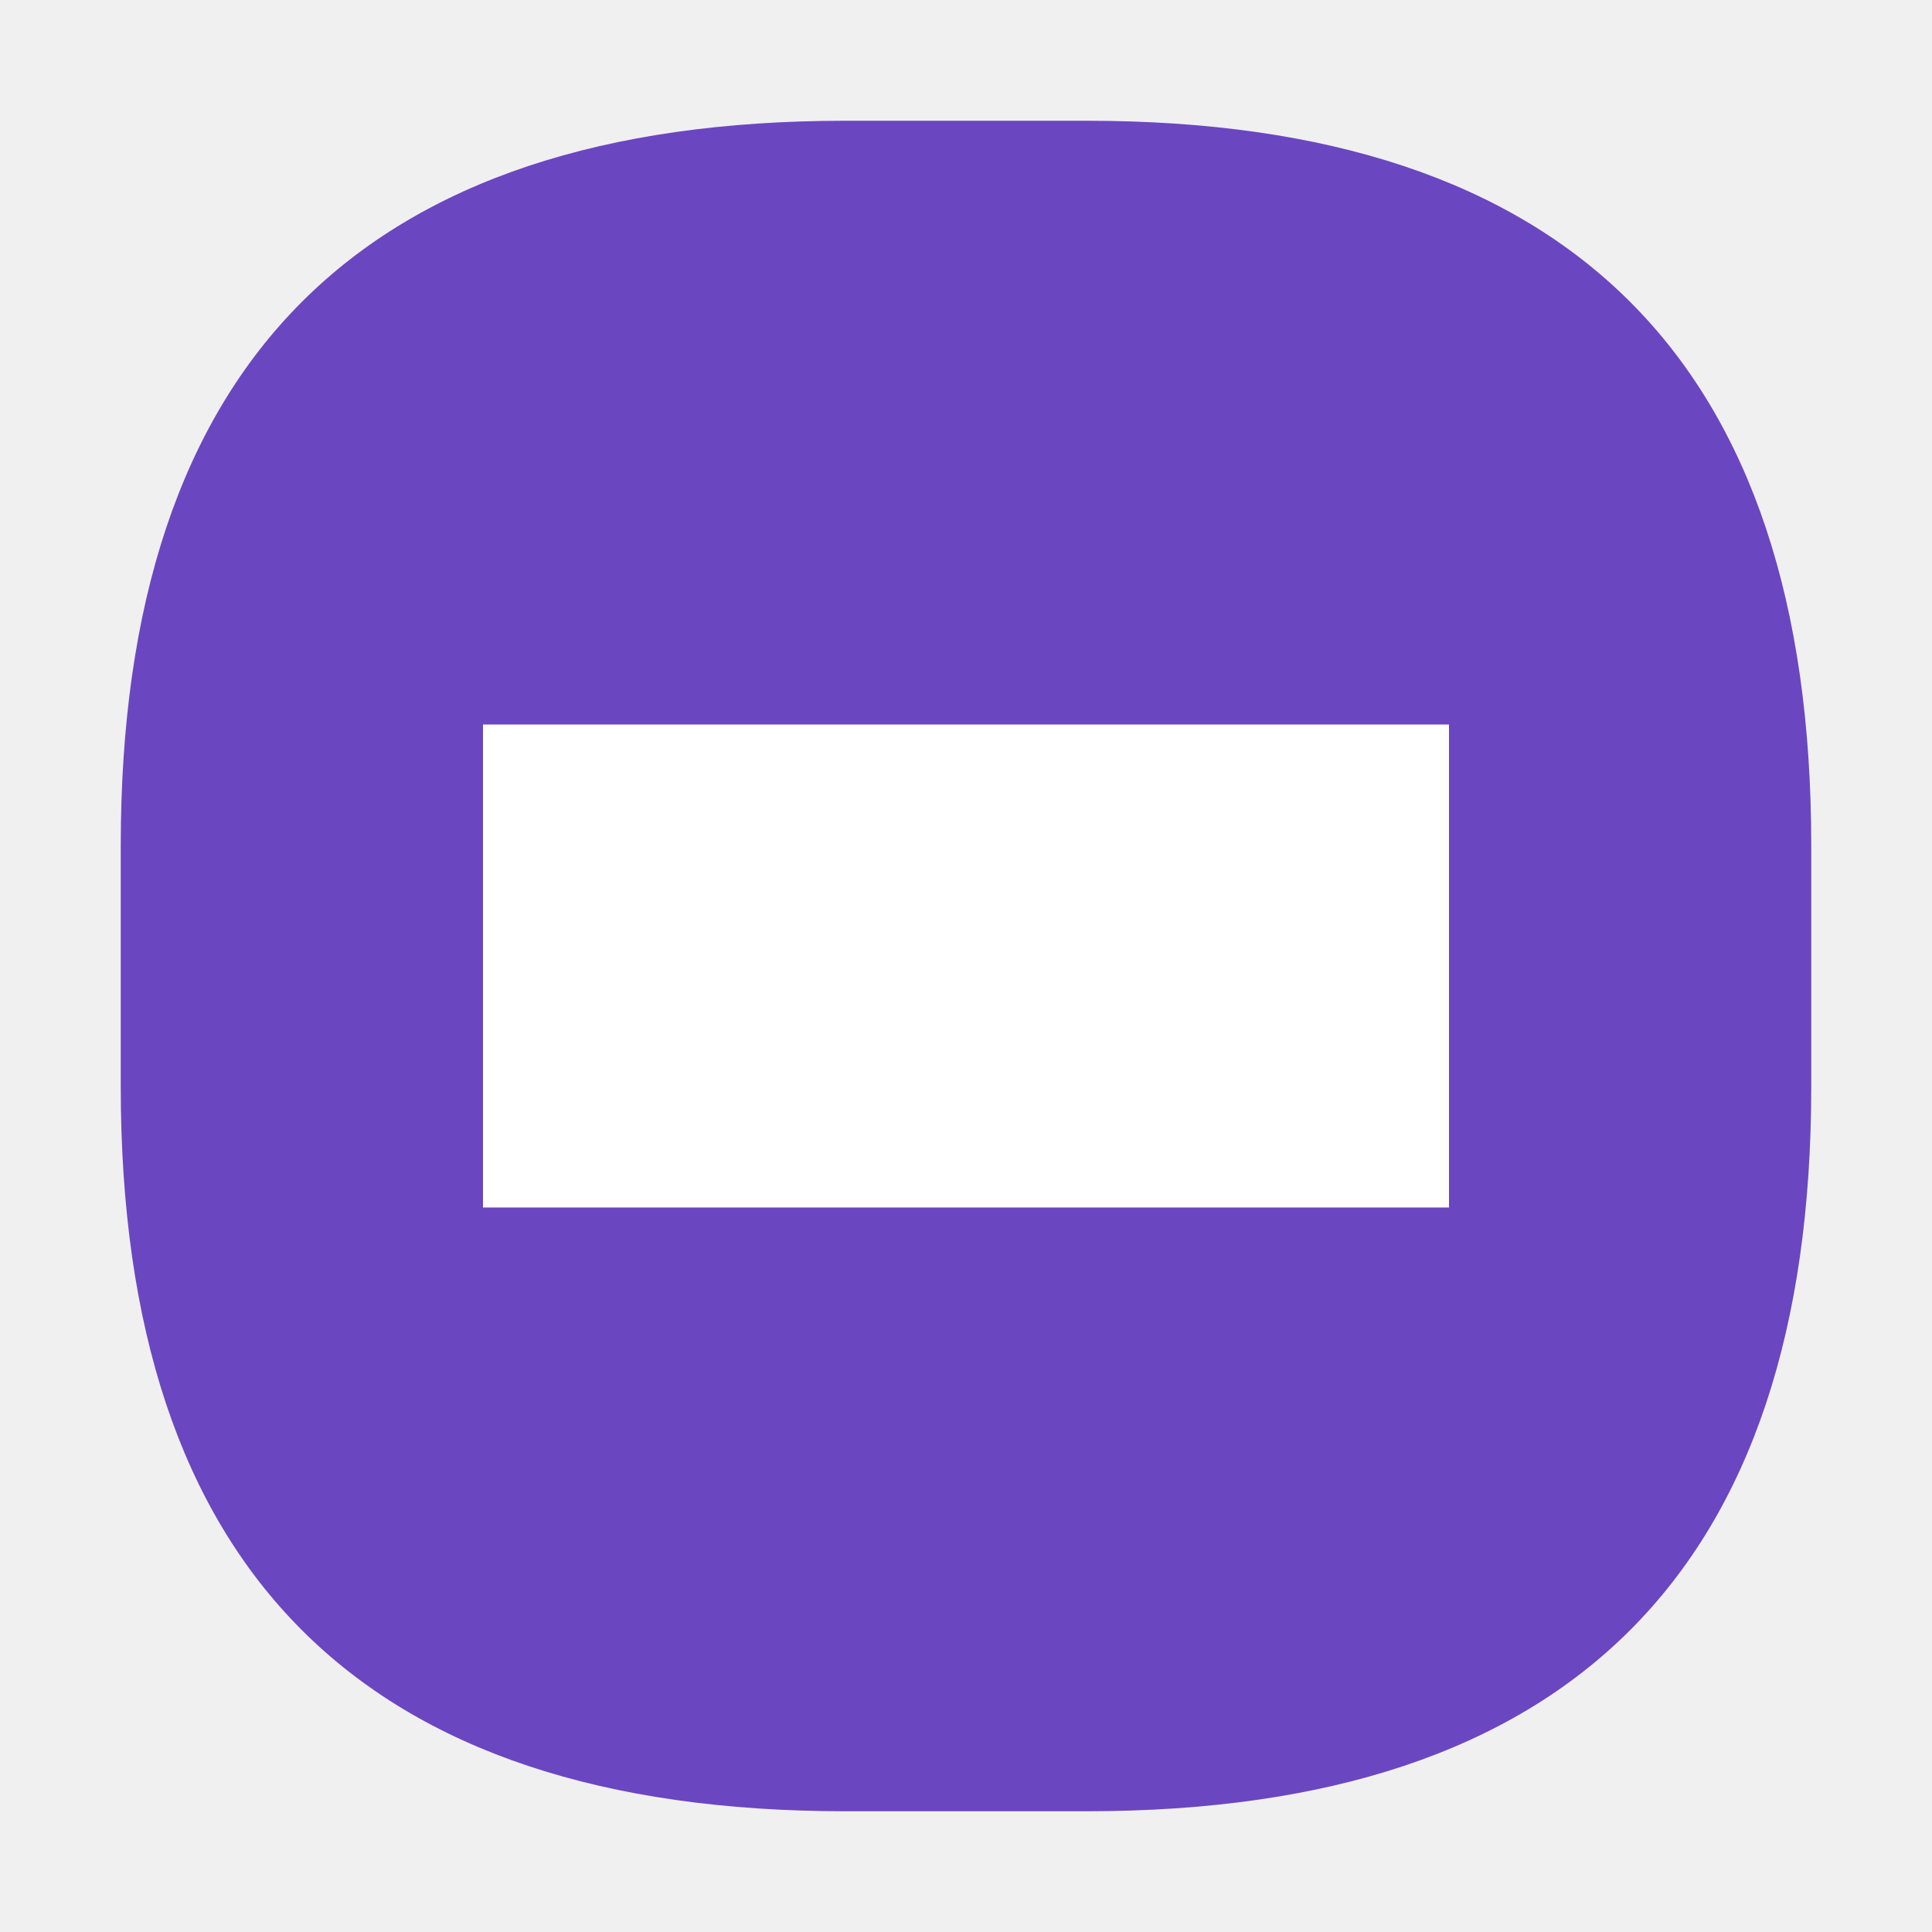
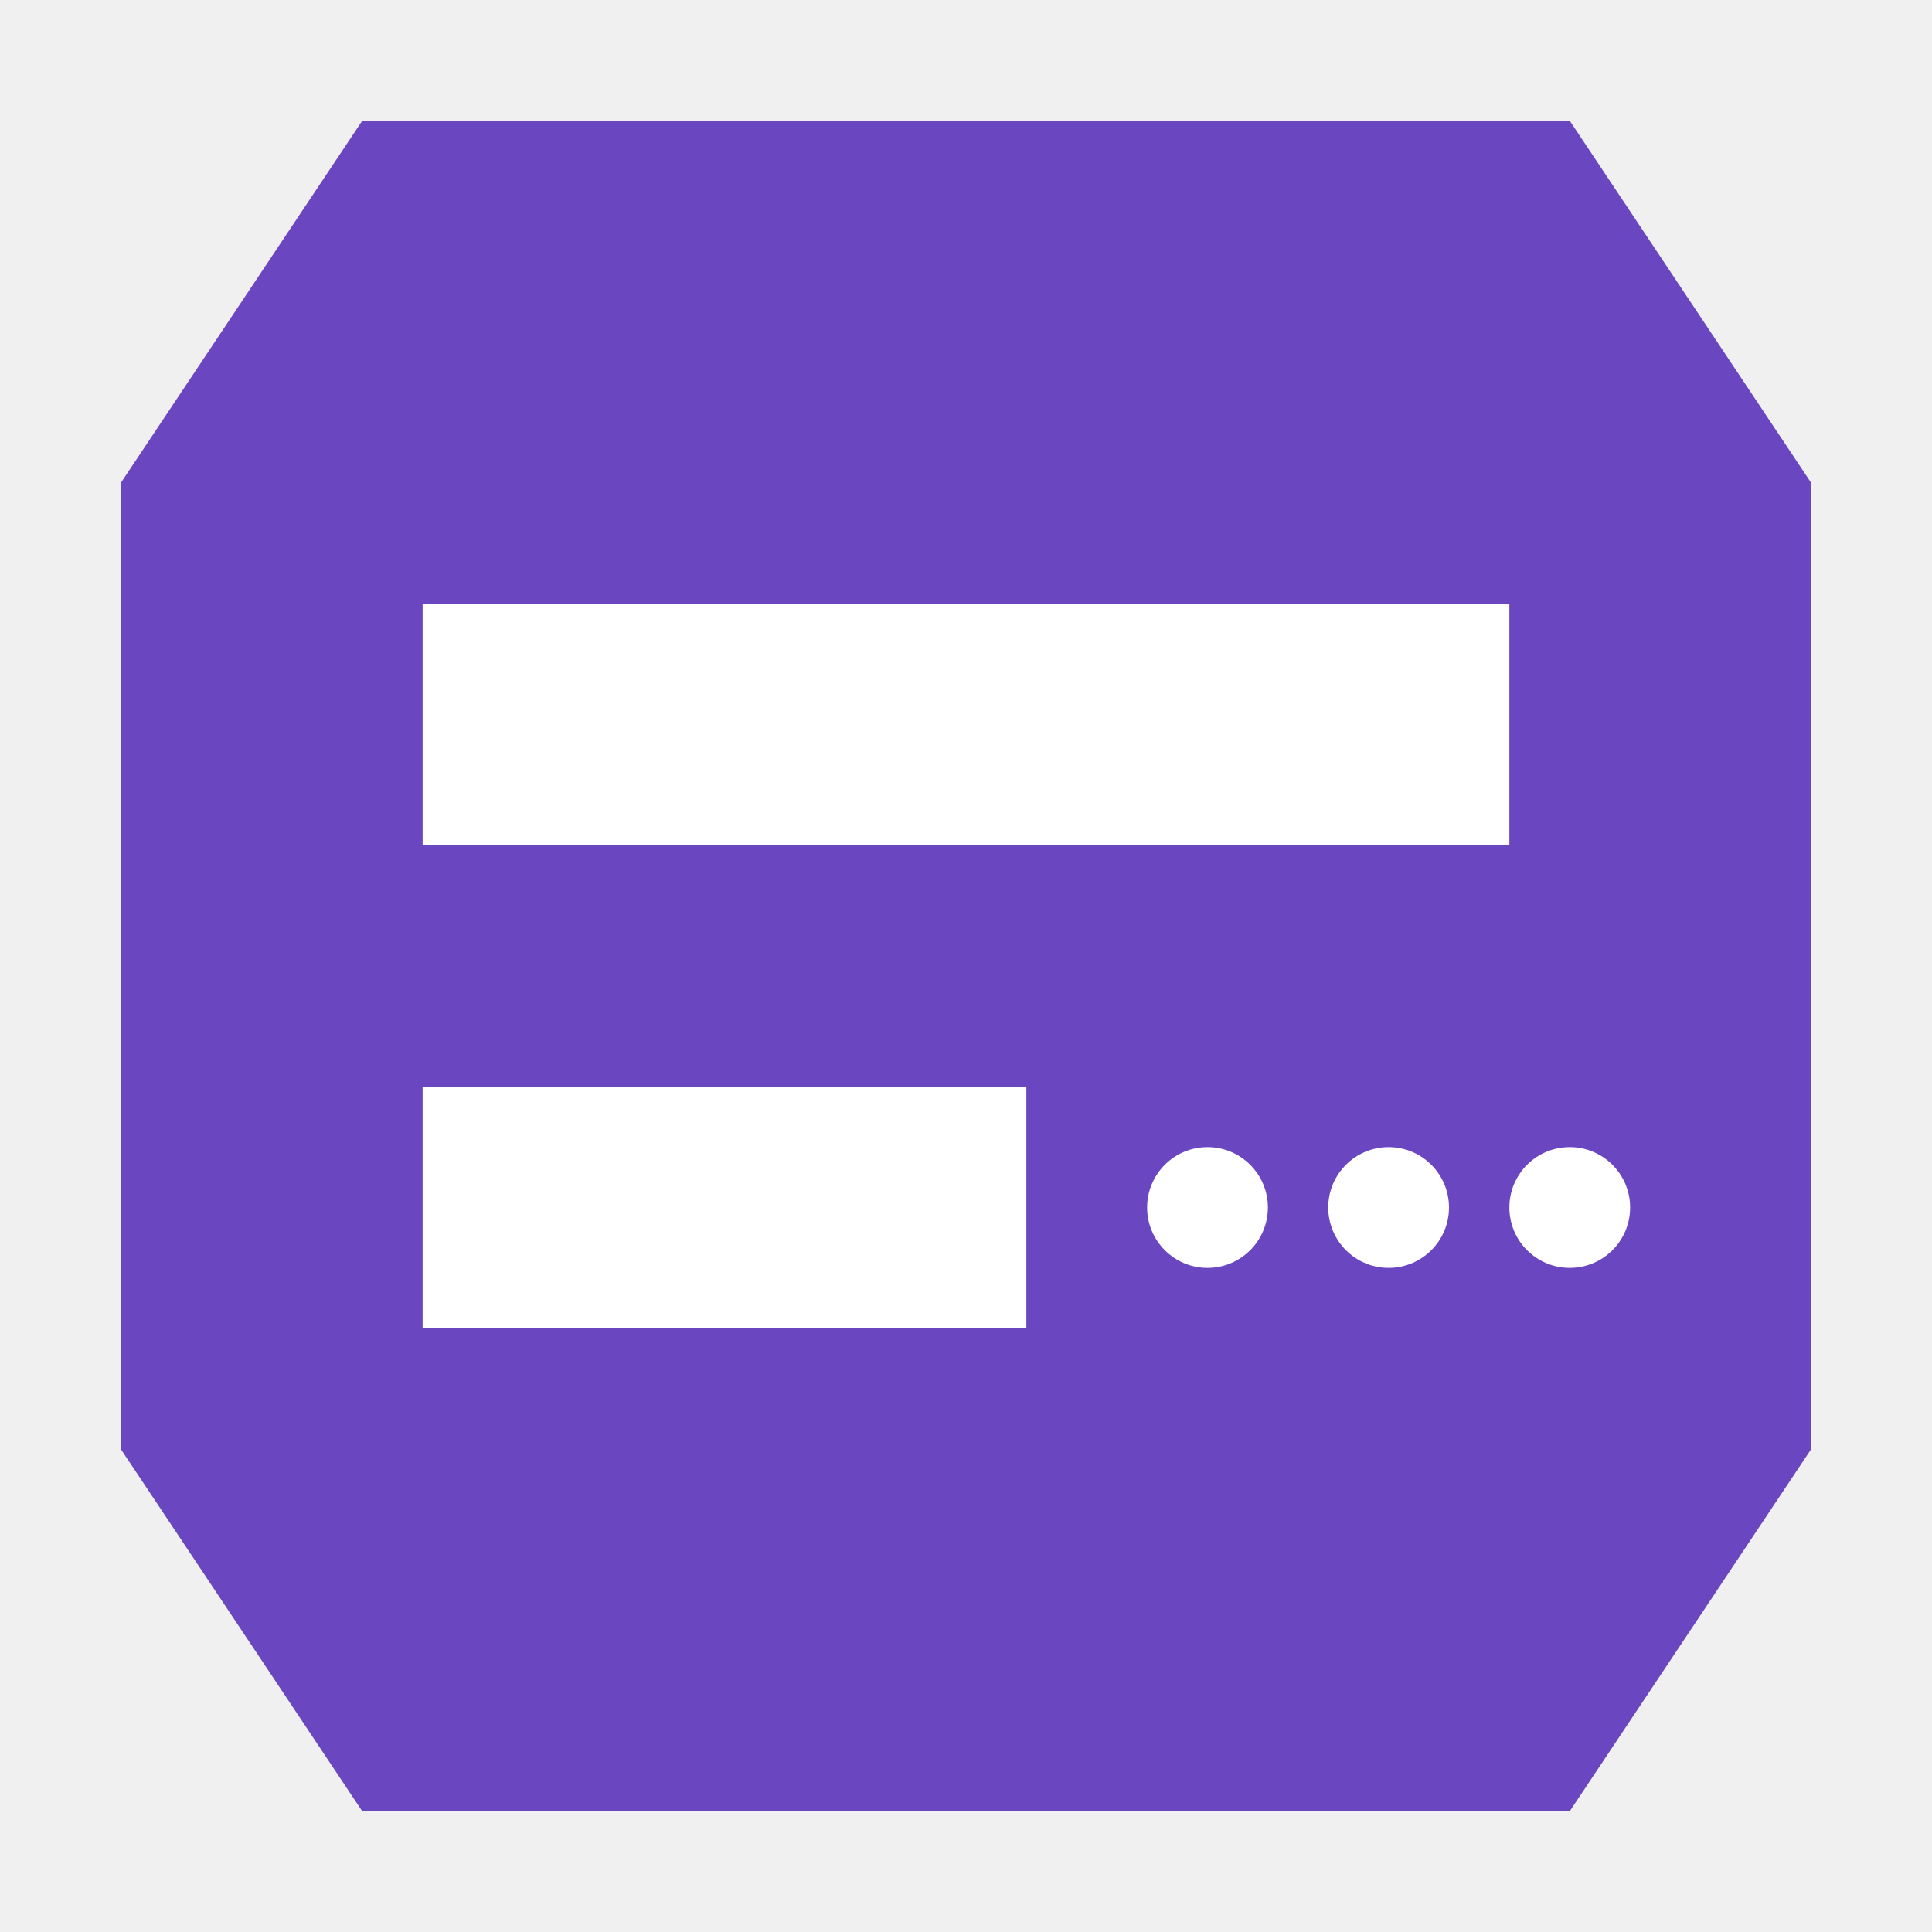
<svg xmlns="http://www.w3.org/2000/svg" width="32" height="32" viewBox="0 0 32 32" fill="none">
-   <path d="M14 2 C6 2 2 6 2 14 V18 C2 26 6 30 14 30 H18 C26 30 30 26 30 18 V14 C30 6 26 2 18 2 H14Z" fill="#6B46C1" />
-   <path d="M8 12 H24 V20 H8 V12Z" fill="white" />
-   <circle cx="20" cy="16" r="1" fill="white" />
-   <circle cx="22" cy="16" r="1" fill="white" />
+   <path d="M16 2 L26 2 L30 8 L30 24 L26 30 L16 30 L6 30 L2 24 L2 8 L6 2 L16 2Z" fill="#6B46C1" />
+   <path d="M7 10 H25 V14 H7 V10Z" fill="white" />
+   <path d="M7 18 H17 V22 H7 V18Z" fill="white" />
+   <circle cx="20" cy="20" r="1" fill="white" />
+   <circle cx="23" cy="20" r="1" fill="white" />
+   <circle cx="26" cy="20" r="1" fill="white" />
</svg>
